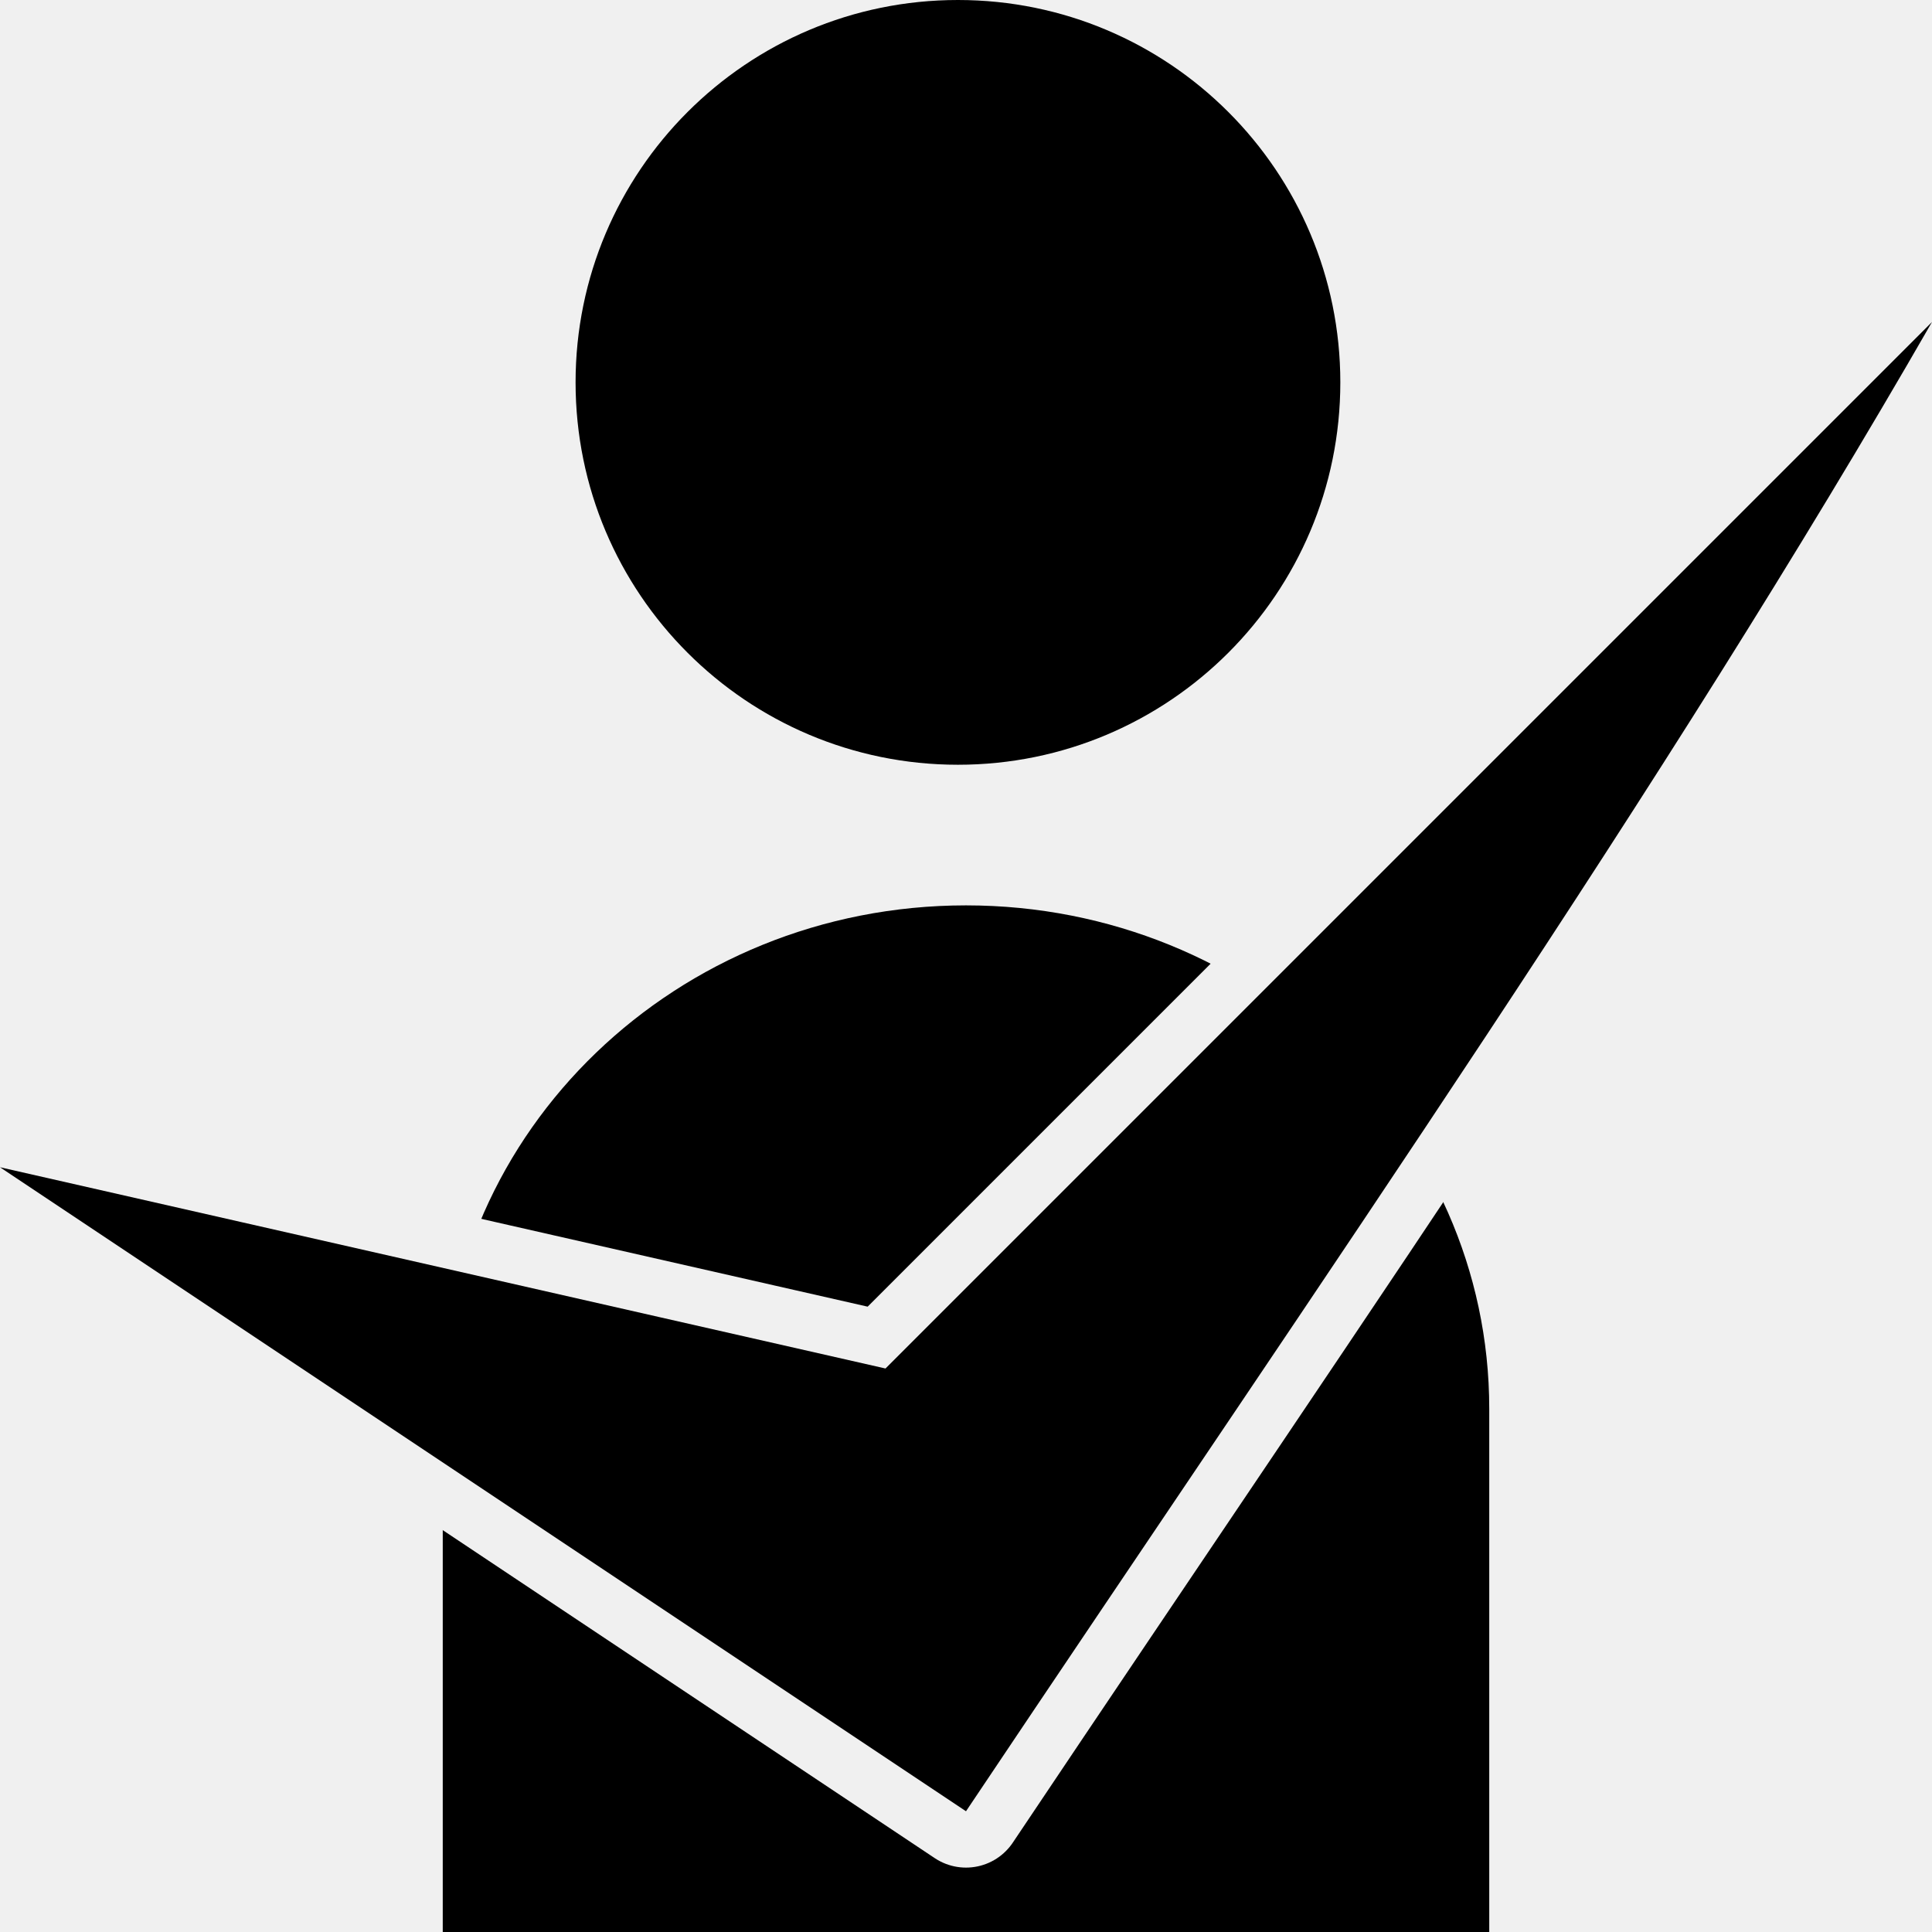
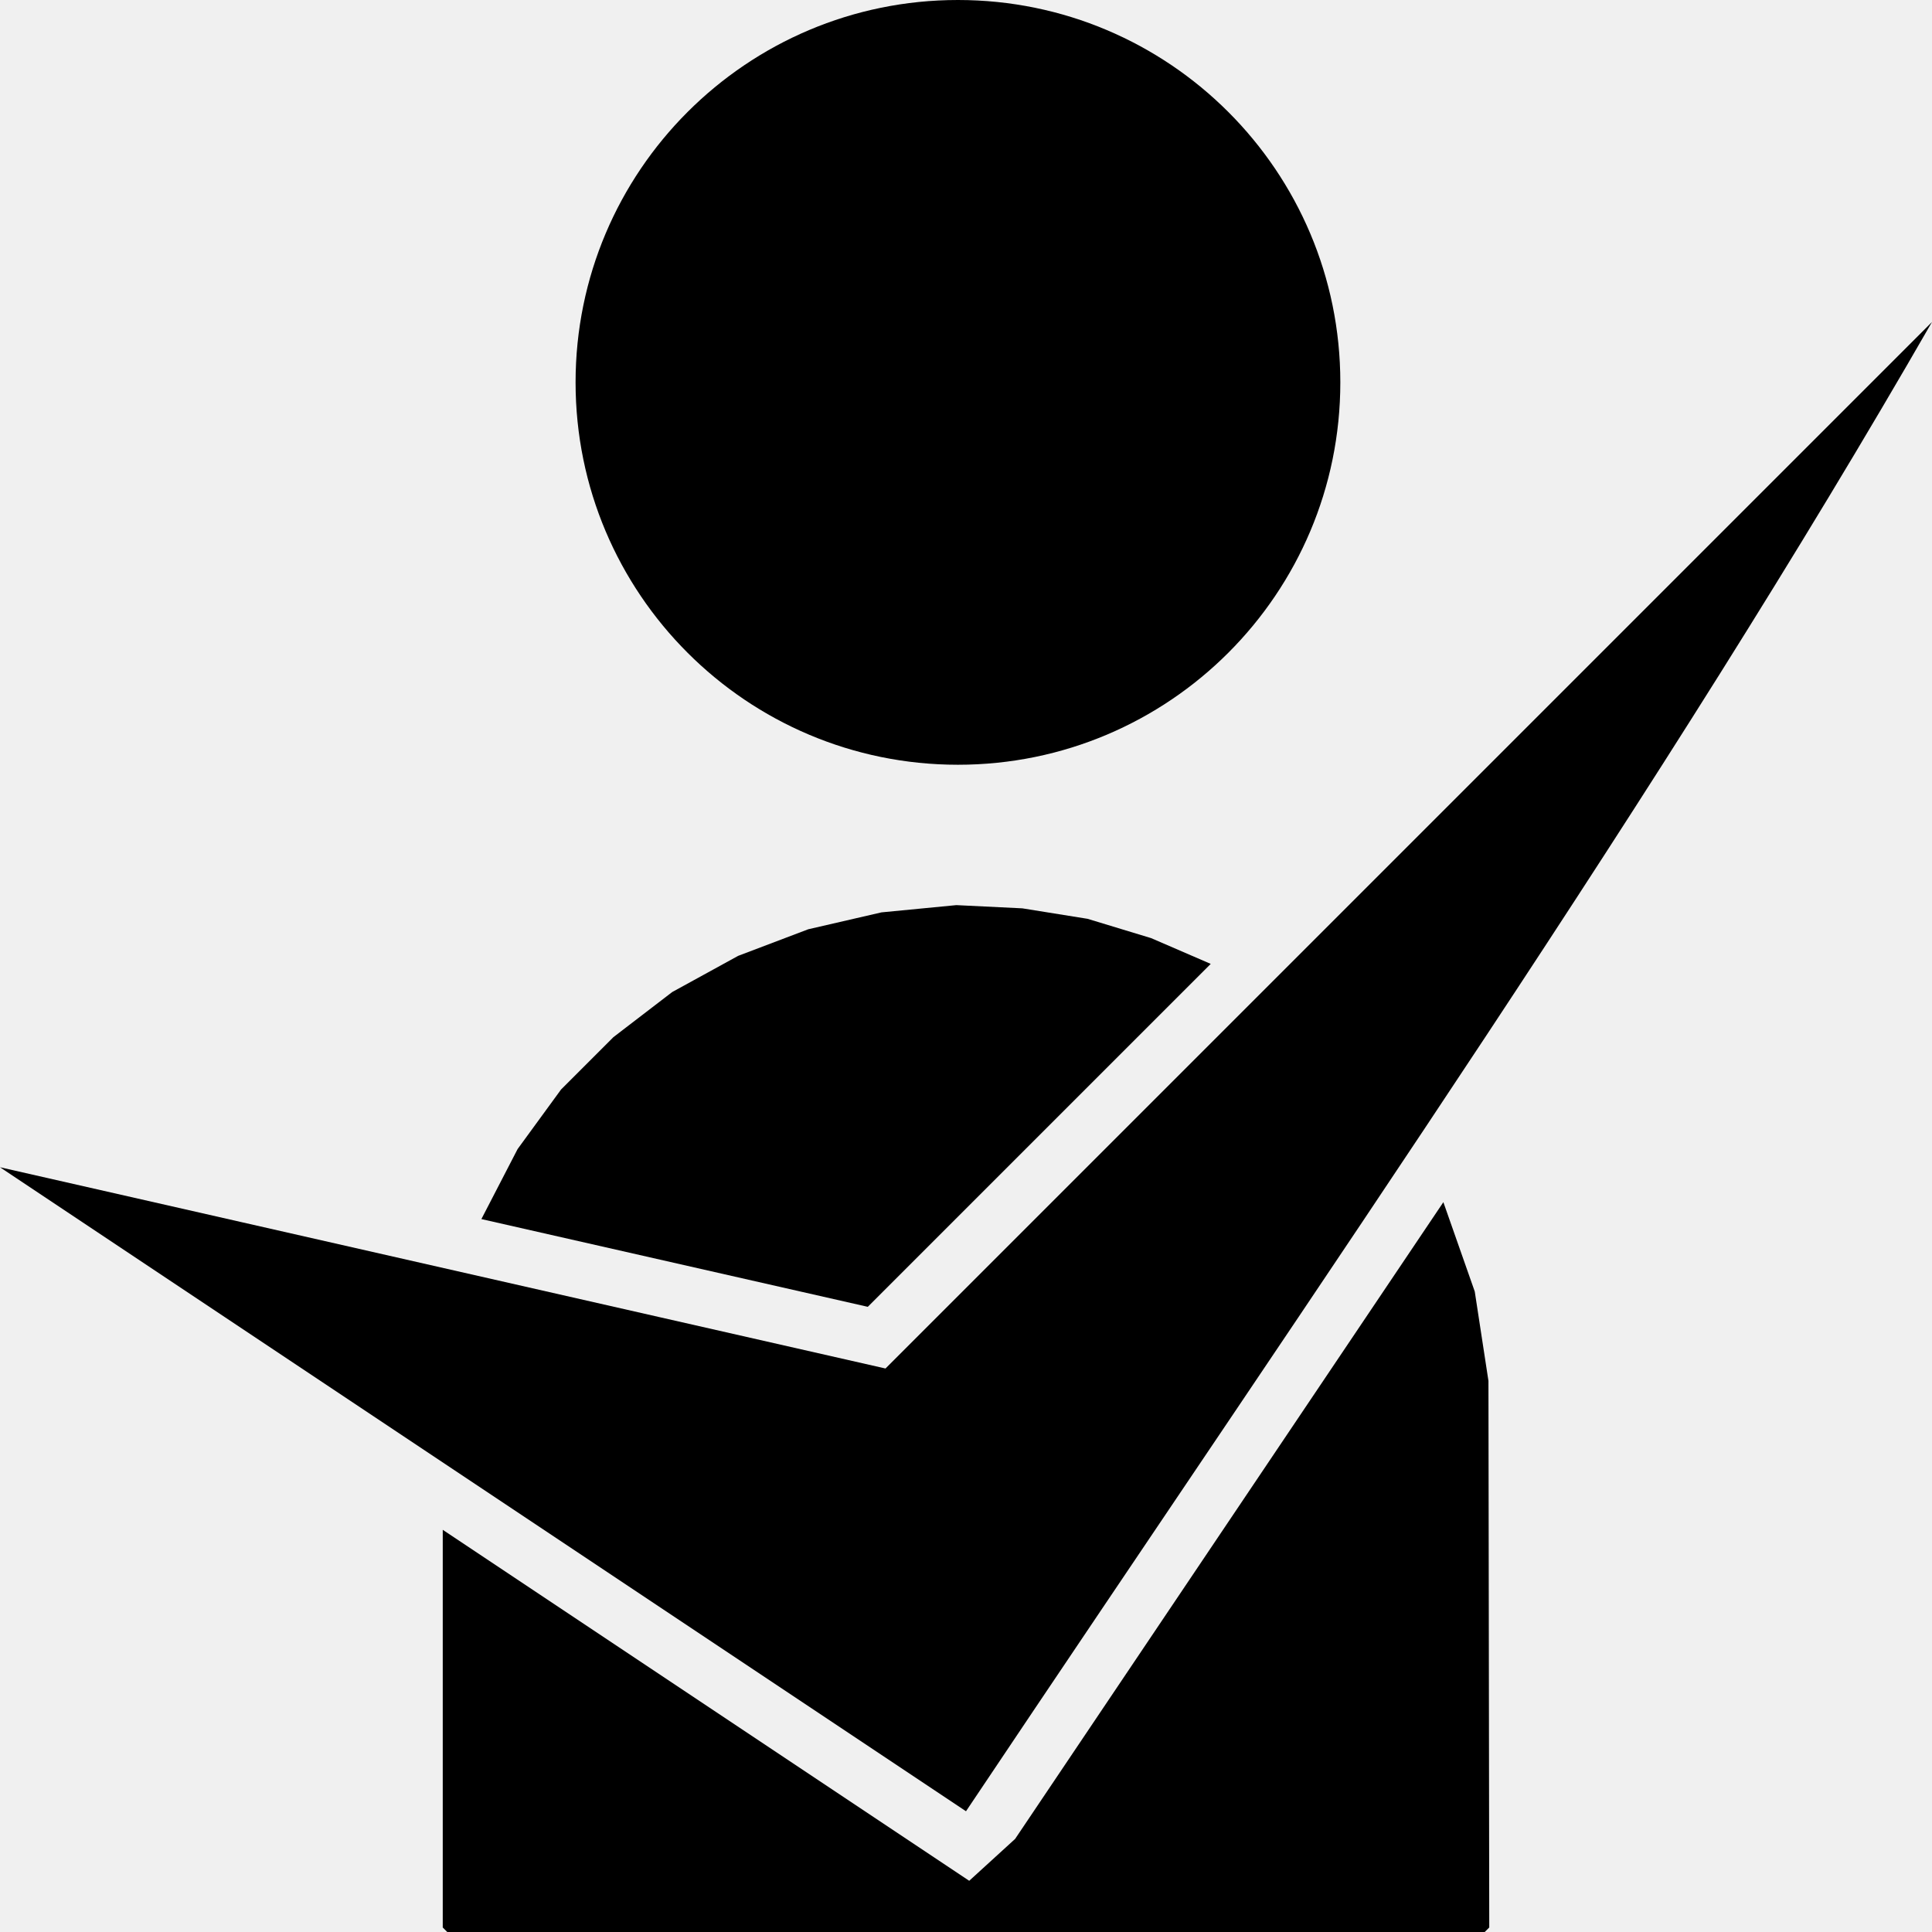
<svg xmlns="http://www.w3.org/2000/svg" width="240" height="240">
-   <defs>
-     <mask id="gap" maskUnits="userSpaceOnUse" x="-20" y="-60" width="300" height="280">
-       <path d="M-20-60h300v280H-20z" fill="#fff" />
-       <path d="m5 97.362 110 25 130-130c-33.227 57.786-74.464 116.997-120 185z" fill="#000" stroke="#000" stroke-width="14" stroke-linejoin="round" />
-     </mask>
-   </defs>
  <g transform="translate(-5 47.638)">
    <circle cx="124" cy="-.138" r="47.5" />
-     <path d="M125 64.831a65 62.532 0 0 0-65 62.531v65h130v-65a65 62.532 0 0 0-65-62.531" mask="url(#gap)" />
+     <path d="M123.8 64.8 114.5 65.7 105.4 67.8 96.7 71.1 88.5 75.6 81.2 81.2 74.7 87.7 69.3 95.1 64.8 103.8 112.8 114.7 155.4 72.1 148.0 68.9 140.1 66.5 132.0 65.2zM60.0 142.4 60.0 191.8 60.6 192.4 189.4 192.4 190.0 191.8 189.9 123.9 188.2 112.8 184.3 101.7 131.1 180.8 125.4 186.0z" />
    <path d="m5 97.362 110 25 130-130c-33.227 57.786-74.464 116.997-120 185z" />
  </g>
</svg>
